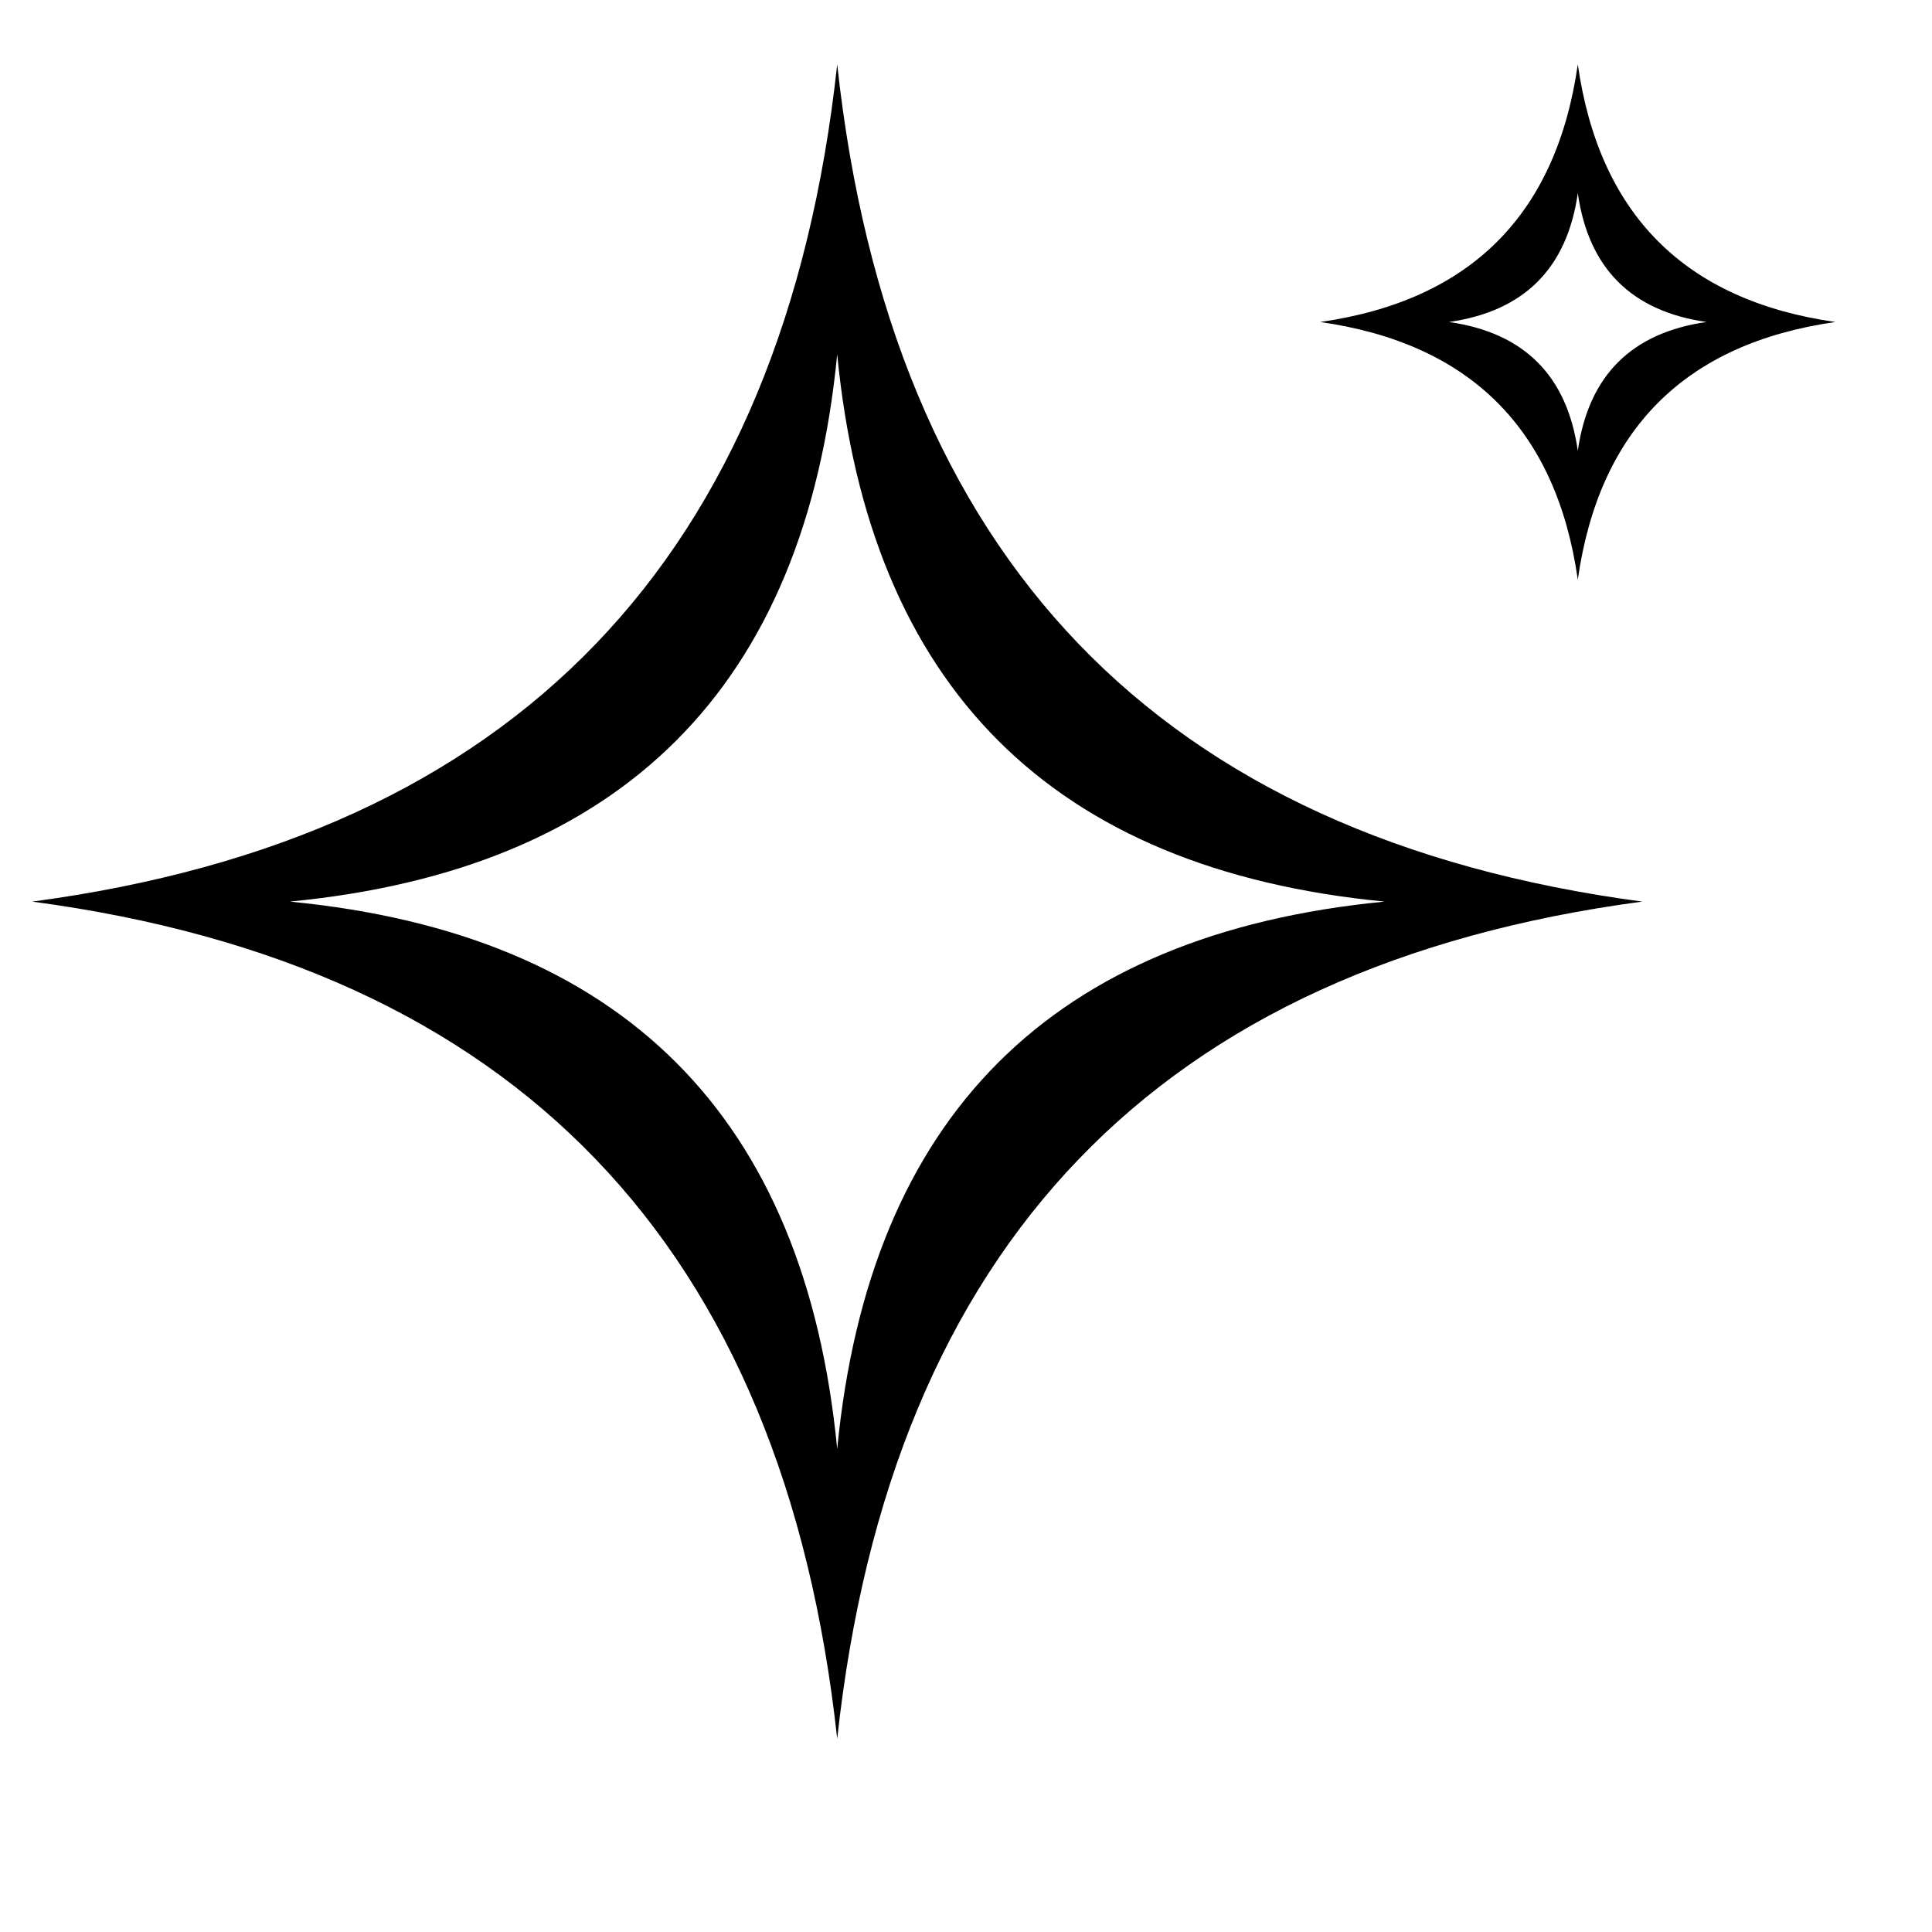
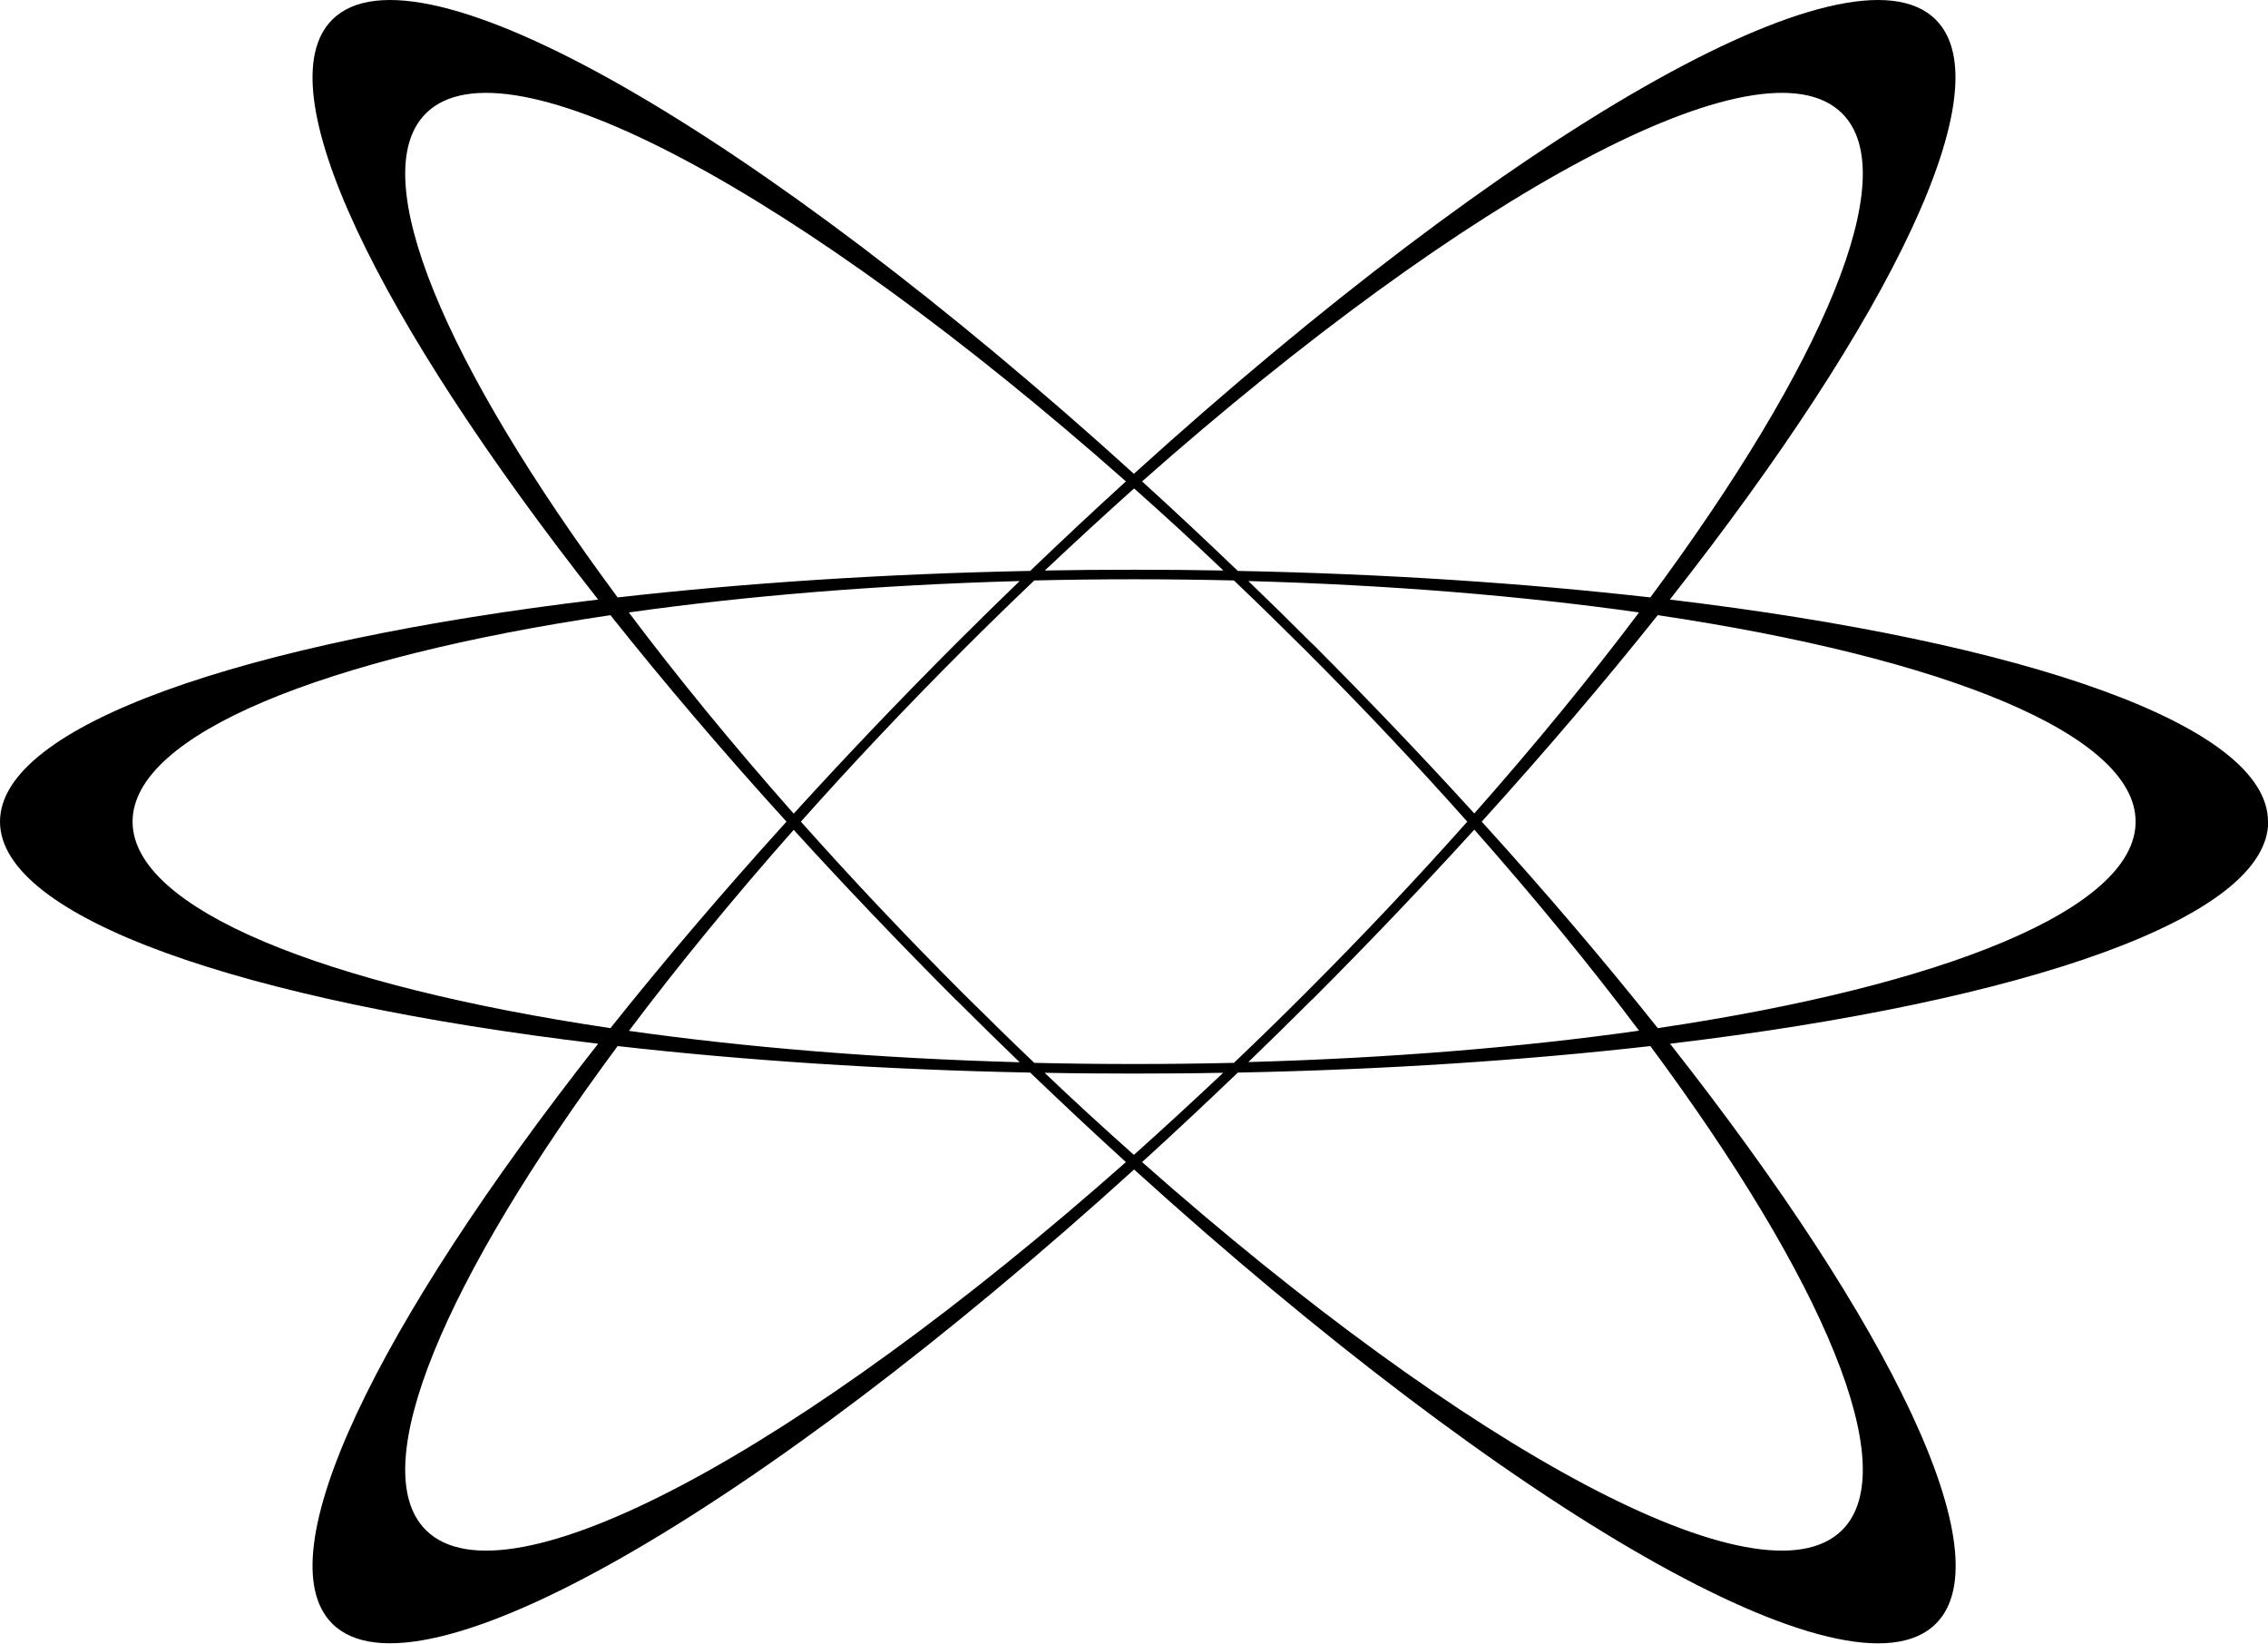
- <svg xmlns="http://www.w3.org/2000/svg" viewBox="0 0 120 120">
-   <path fill-rule="evenodd" fill="#000" d="M52 4 Q57 50 102 56 Q57 62 52 108 Q47 62 2 56 Q47 50 52 4Z M52 22 Q49 53 18 56 Q49 59 52 90 Q55 59 86 56 Q55 53 52 22Z" />
-   <path fill-rule="evenodd" fill="#000" d="M98 4 Q100 18 114 20 Q100 22 98 36 Q96 22 82 20 Q96 18 98 4Z M98 12 Q97 19 90 20 Q97 21 98 28 Q99 21 106 20 Q99 19 98 12Z" />
+ <svg xmlns="http://www.w3.org/2000/svg" id="Layer_2" data-name="Layer 2" viewBox="0 0 116.33 84.28">
+   <defs>
+     <style>
+       .cls-1 {
+         fill: #000;
+         stroke-width: 0px;
+       }
+     </style>
+   </defs>
+   <g id="Layer_1-2" data-name="Layer 1">
+     <g id="y2k_Asset_by_Annorastd-11" data-name="y2k Asset by Annorastd-11">
+       <path id="_24" data-name="24" class="cls-1" d="M116.33,42.14c0-4.93-12.42-9.21-30.68-11.39,11.37-14.45,17.12-26.26,13.64-29.74-4.36-4.36-21.8,5.77-41.13,23.29C38.83,6.78,21.4-3.35,17.04,1.01c-3.48,3.48,2.27,15.29,13.64,29.74C12.42,32.93,0,37.21,0,42.14s12.42,9.21,30.68,11.39c-11.37,14.45-17.12,26.26-13.64,29.74,4.36,4.36,21.8-5.77,41.13-23.29,19.33,17.52,36.77,27.66,41.13,23.29,3.48-3.48-2.27-15.29-13.64-29.74,18.26-2.18,30.68-6.46,30.68-11.39ZM94.49,5.82c3.17,3.17-.99,12.88-9.84,24.82-6.45-.73-13.59-1.21-21.16-1.36-1.65-1.58-3.28-3.11-4.91-4.59C75.29,9.91,90.38,1.71,94.49,5.82ZM49.03,51.27c1.09,1.09,2.18,2.16,3.27,3.21-7.25-.2-14.03-.76-20.04-1.61,2.49-3.31,5.32-6.77,8.45-10.31,2.62,2.88,5.4,5.79,8.32,8.72ZM32.26,31.41c6.01-.85,12.8-1.41,20.04-1.61-1.09,1.05-2.18,2.12-3.27,3.21-2.92,2.92-5.7,5.84-8.32,8.72-3.13-3.54-5.97-7.01-8.45-10.31ZM49.38,50.93c-2.94-2.94-5.72-5.89-8.3-8.79,2.58-2.9,5.35-5.84,8.3-8.79,1.22-1.22,2.45-2.42,3.67-3.58,1.68-.04,3.39-.06,5.12-.06s3.44.02,5.12.06c1.22,1.16,2.44,2.36,3.67,3.58,2.94,2.94,5.72,5.89,8.3,8.79-2.58,2.9-5.35,5.84-8.3,8.79-1.22,1.22-2.45,2.42-3.67,3.58-1.68.04-3.39.06-5.12.06s-3.44-.02-5.12-.06c-1.22-1.16-2.44-2.36-3.67-3.58ZM67.3,51.27c2.92-2.92,5.7-5.84,8.32-8.72,3.13,3.54,5.97,7.01,8.45,10.31-6.01.85-12.8,1.41-20.04,1.61,1.09-1.05,2.18-2.12,3.27-3.21ZM67.3,33.01c-1.09-1.09-2.18-2.16-3.27-3.21,7.25.2,14.03.76,20.04,1.61-2.49,3.31-5.32,6.77-8.45,10.31-2.62-2.88-5.4-5.79-8.32-8.72ZM62.75,29.26c-1.51-.03-3.04-.04-4.58-.04s-3.07.01-4.58.04c1.54-1.45,3.07-2.86,4.58-4.21,1.52,1.35,3.05,2.75,4.58,4.21ZM21.84,5.82c4.11-4.11,19.2,4.09,35.91,18.87-1.63,1.48-3.26,3.01-4.91,4.59-7.56.15-14.71.63-21.16,1.36-8.85-11.94-13.01-21.65-9.84-24.82ZM6.8,42.14c0-4.48,9.81-8.41,24.51-10.59,2.72,3.42,5.74,6.97,9.03,10.59-3.28,3.62-6.31,7.18-9.03,10.59-14.7-2.19-24.51-6.11-24.51-10.59ZM21.84,78.47c-3.17-3.17.99-12.88,9.84-24.82,6.45.73,13.59,1.21,21.16,1.36,1.65,1.58,3.28,3.11,4.91,4.59-16.7,14.78-31.8,22.98-35.91,18.87ZM53.58,55.02c1.51.03,3.04.04,4.58.04s3.07-.01,4.58-.04c-1.54,1.45-3.07,2.86-4.58,4.21-1.52-1.35-3.05-2.75-4.58-4.21ZM94.49,78.47c-4.11,4.11-19.2-4.09-35.91-18.87,1.63-1.48,3.26-3.01,4.91-4.59,7.56-.15,14.71-.63,21.16-1.36,8.85,11.94,13.01,21.65,9.84,24.82ZM85.03,52.73c-2.72-3.42-5.74-6.97-9.03-10.59,3.28-3.62,6.31-7.18,9.03-10.59,14.7,2.19,24.51,6.11,24.51,10.59s-9.81,8.41-24.51,10.59Z" />
+     </g>
+   </g>
</svg>
